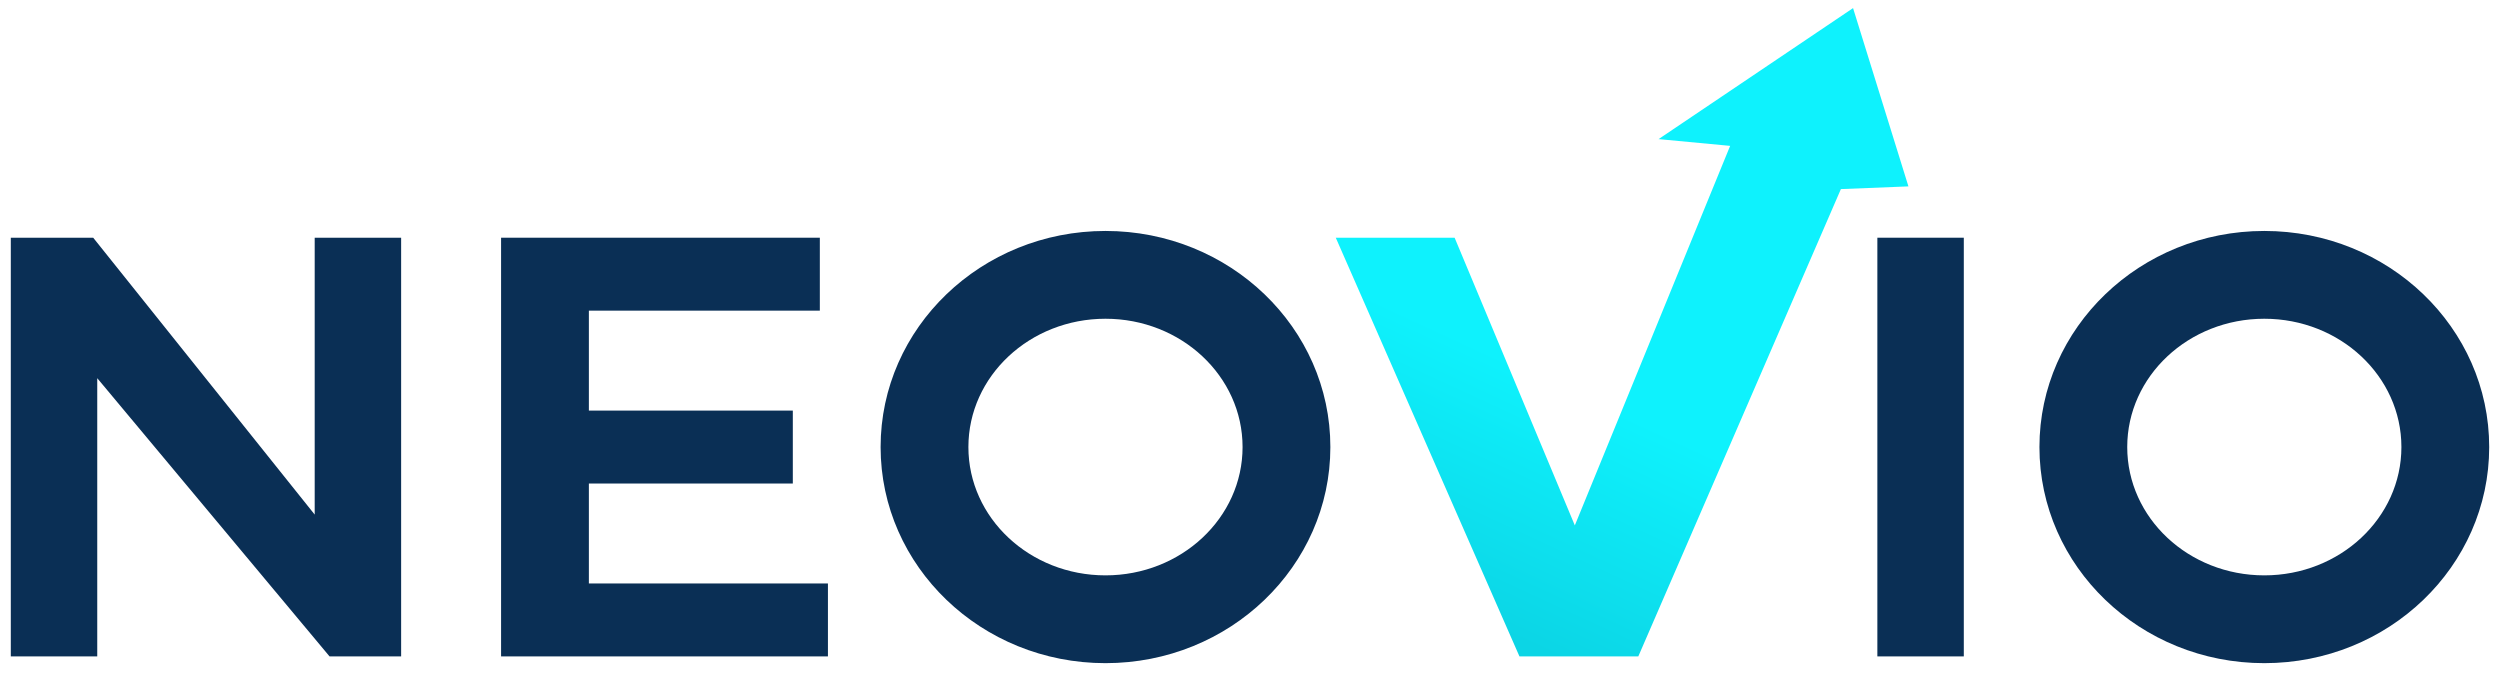
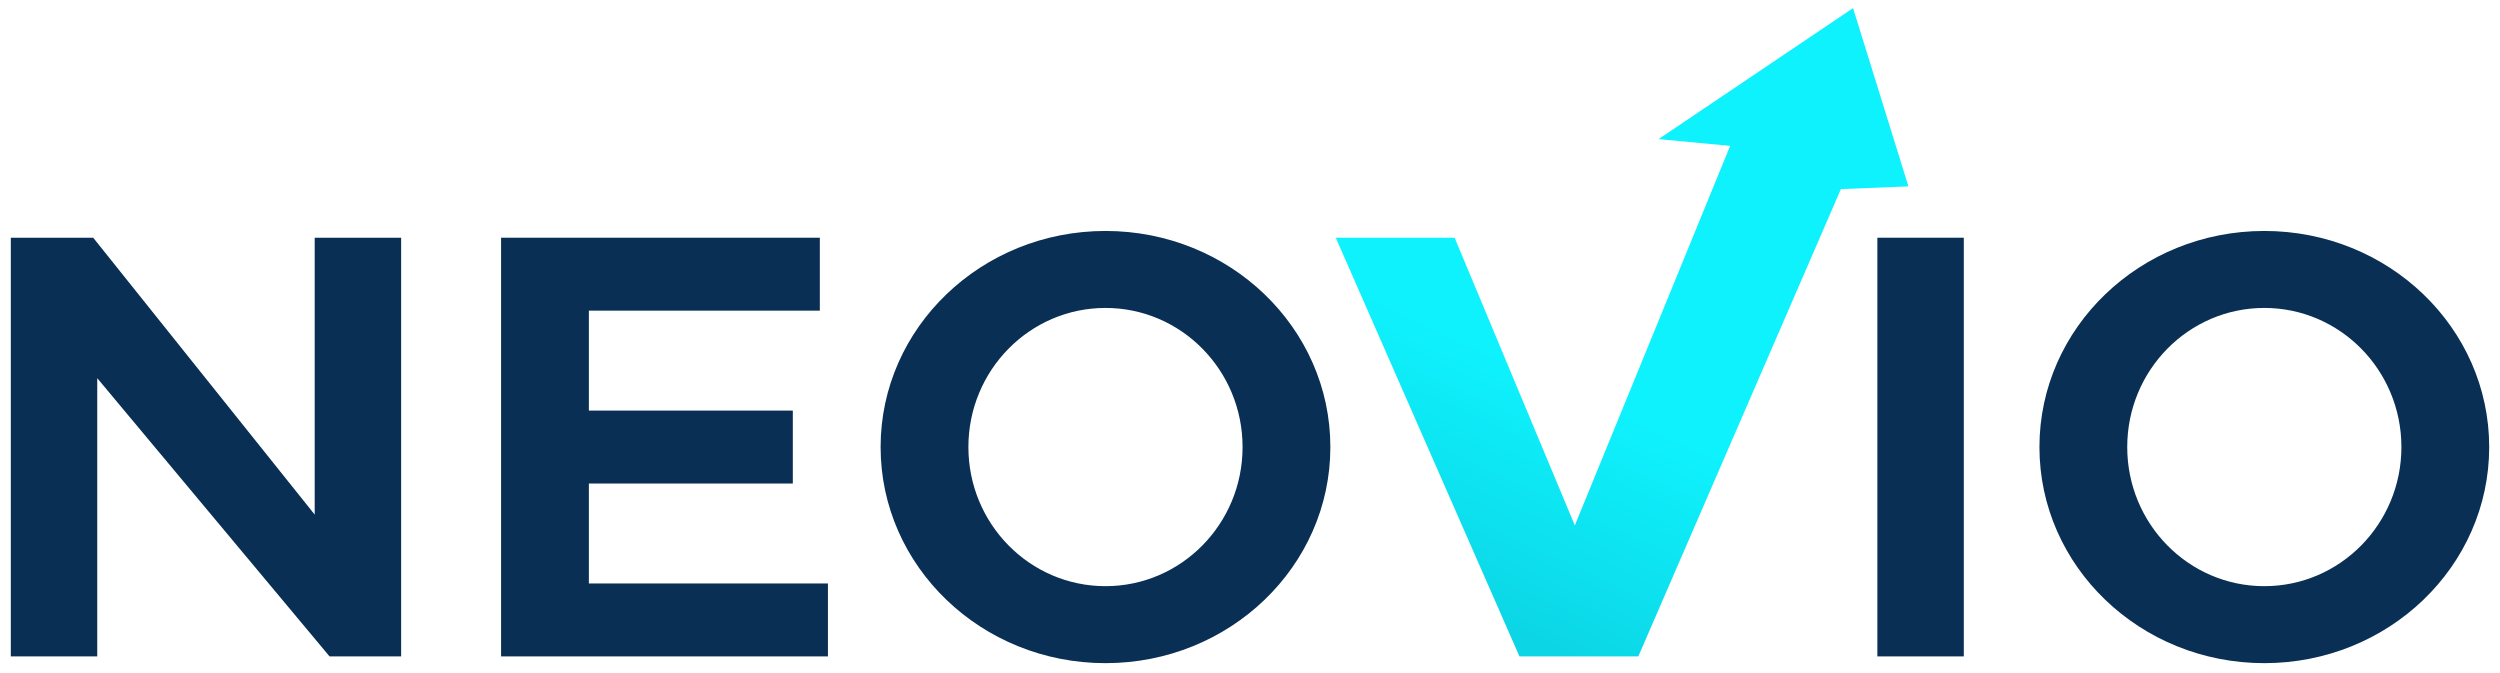
<svg xmlns="http://www.w3.org/2000/svg" viewBox="0 0 1851 498" role="img" aria-label="Neovio">
  <defs>
    <linearGradient id="arrow" x1="1150" y1="486" x2="1372" y2="6" gradientUnits="userSpaceOnUse">
      <stop offset="0" stop-color="#0CD5E5" />
      <stop offset="0.35" stop-color="#0EF2FD" />
      <stop offset="1" stop-color="#0EF2FD" />
    </linearGradient>
  </defs>
  <g fill="#0A2F55">
    <path d="M8 176H69L233 381V176H297V486H244L72 280V486H8Z" />
    <path d="M371 176H607V230H436V304H587V358H436V432H613V486H371Z" />
-     <path fill-rule="evenodd" d="M818.5 171a166.5 160 0 1 0 0 320a166.5 160 0 1 0 0-320ZM818.5 236a101.5 95 0 1 1 0 190a101.5 95 0 1 1 0-190Z" />
+     <path fill-rule="evenodd" d="M818.5 171a166.5 160 0 1 0 0 320a166.5 160 0 1 0 0-320ZM818.5 228a101.5 103 0 1 1 0 206a101.5 103 0 1 1 0-206Z" />
    <path d="M1390 176H1454V486H1390Z" />
-     <path fill-rule="evenodd" d="M1676.5 171a166.5 160 0 1 0 0 320a166.5 160 0 1 0 0-320ZM1676.5 236a101.5 95 0 1 1 0 190a101.5 95 0 1 1 0-190Z" />
+     <path fill-rule="evenodd" d="M1676.5 171a166.5 160 0 1 0 0 320a166.5 160 0 1 0 0-320ZM1676.5 228a101.5 103 0 1 1 0 206a101.5 103 0 1 1 0-206Z" />
  </g>
  <path fill="url(#arrow)" d="M989 176H1077L1166 389L1281 108L1228 103L1372 6L1413 138L1363 140L1213 486H1125Z" />
</svg>
